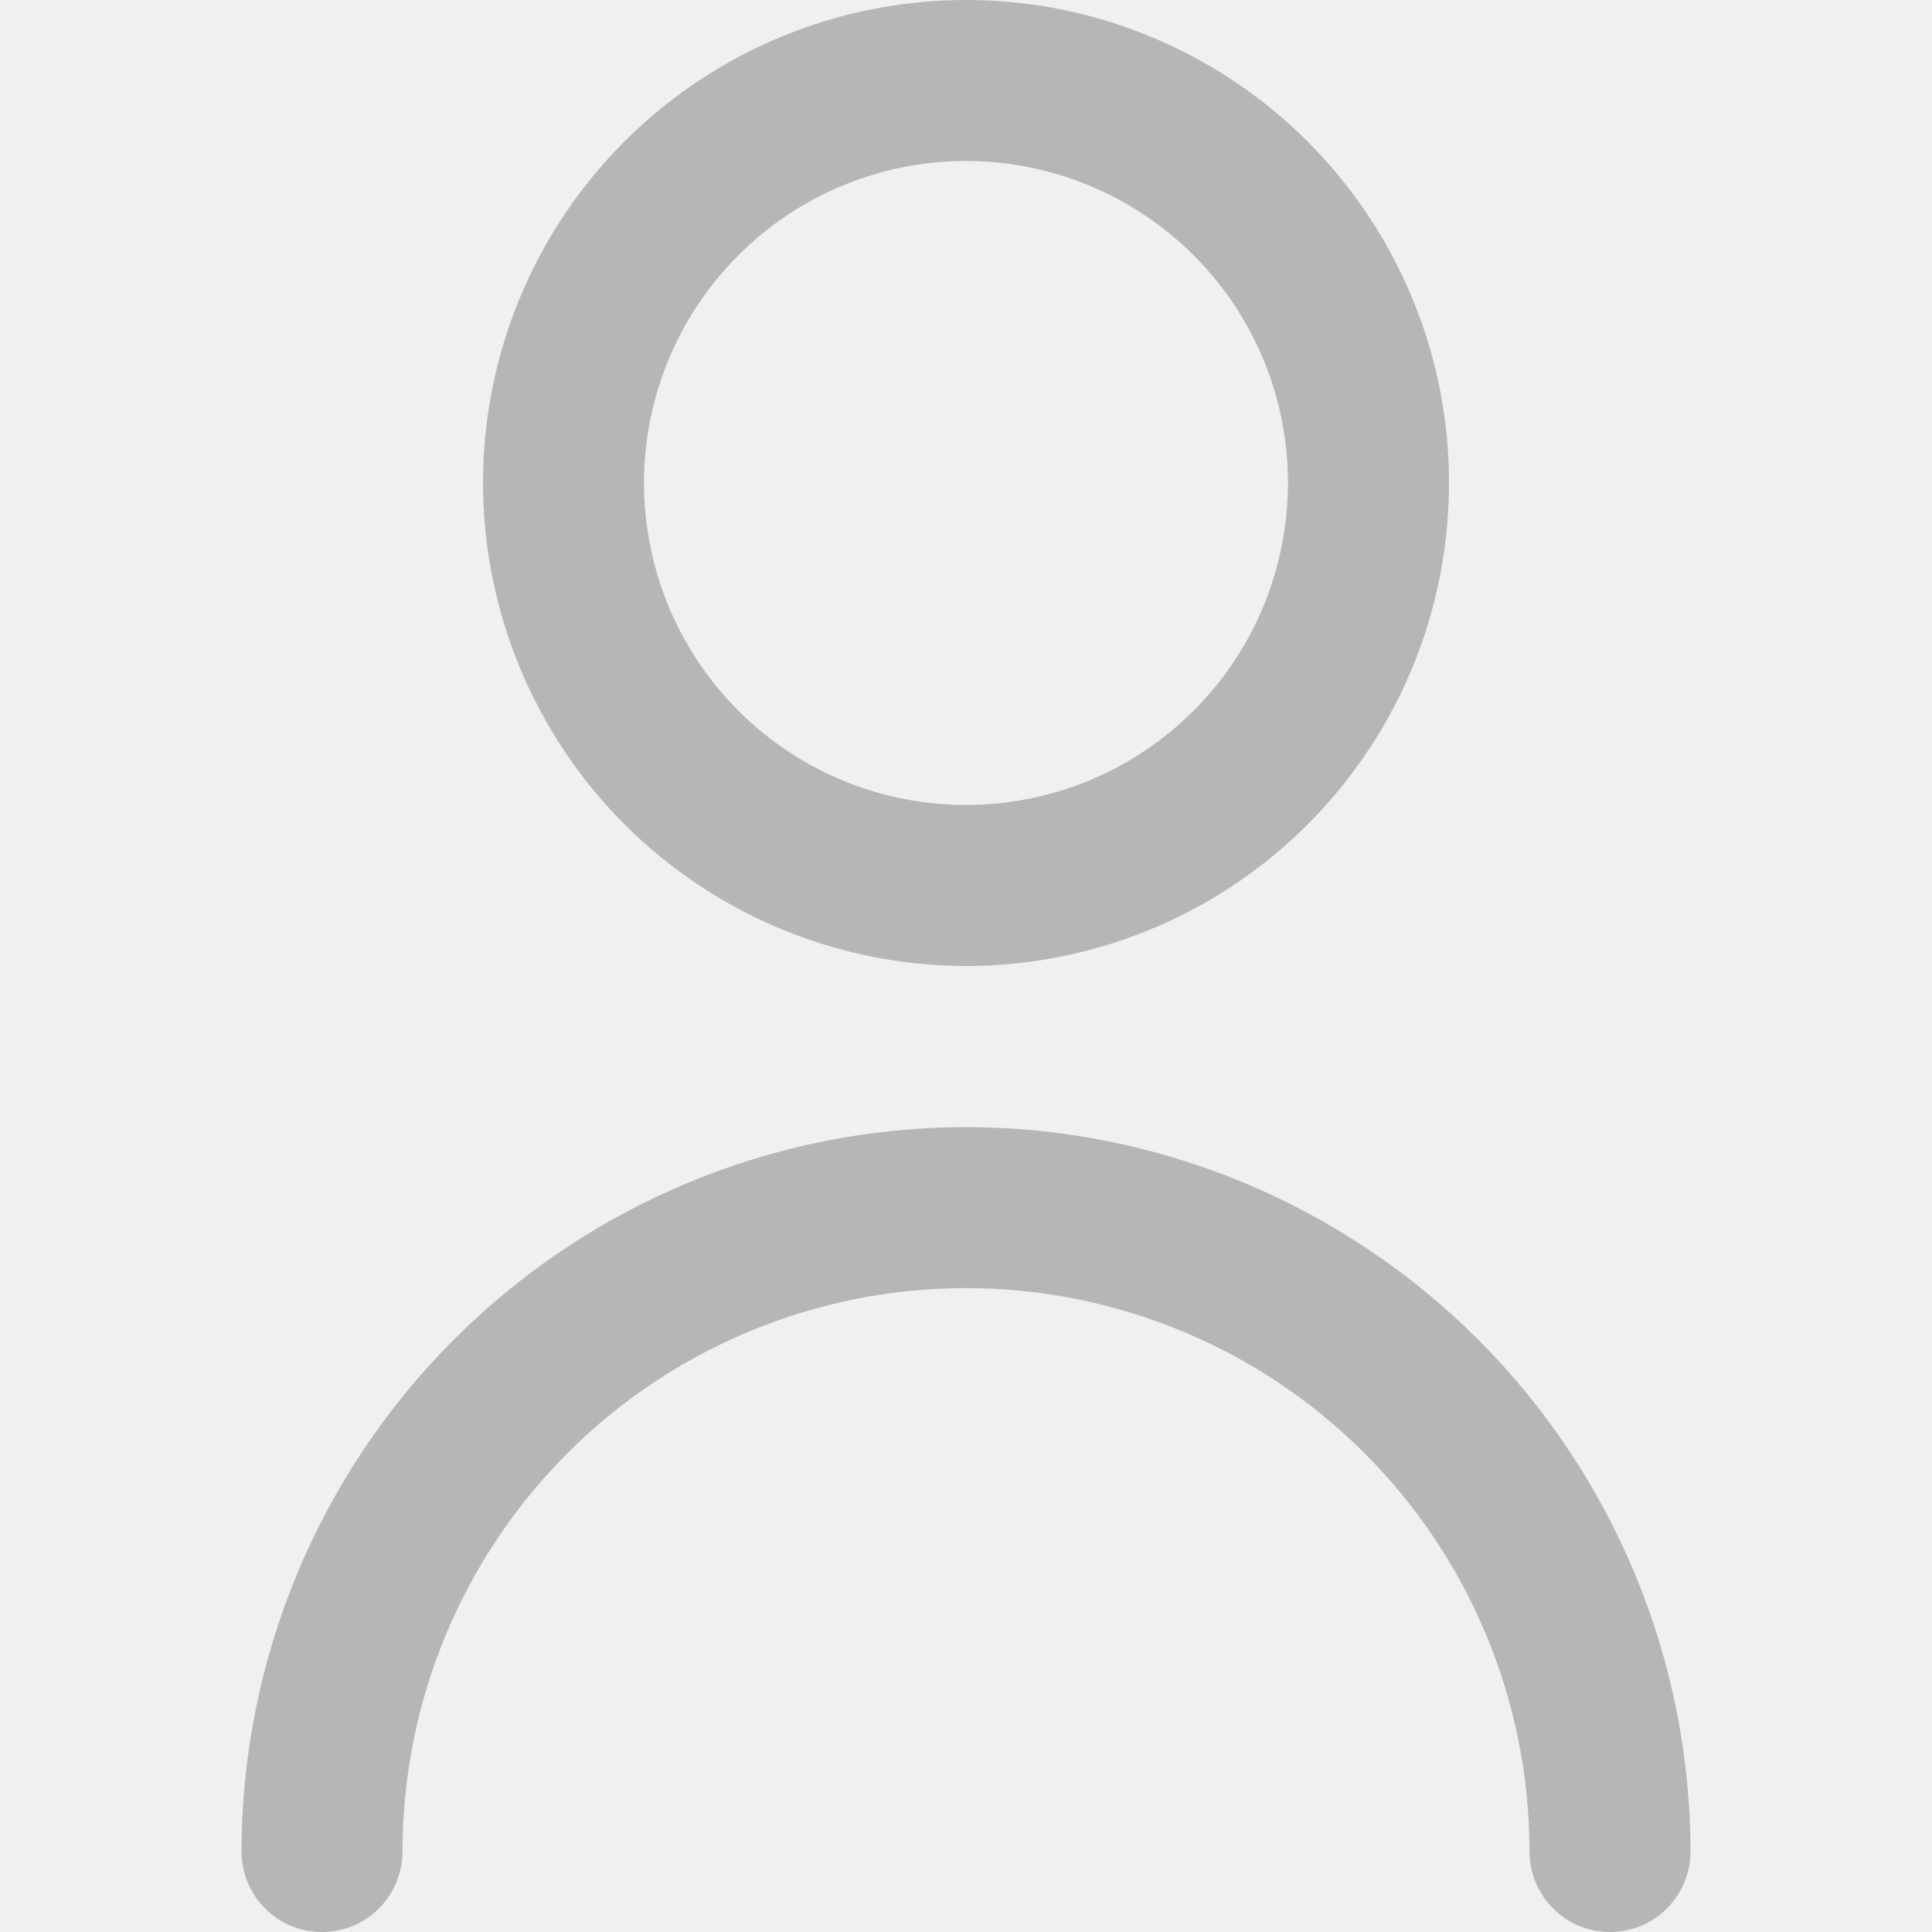
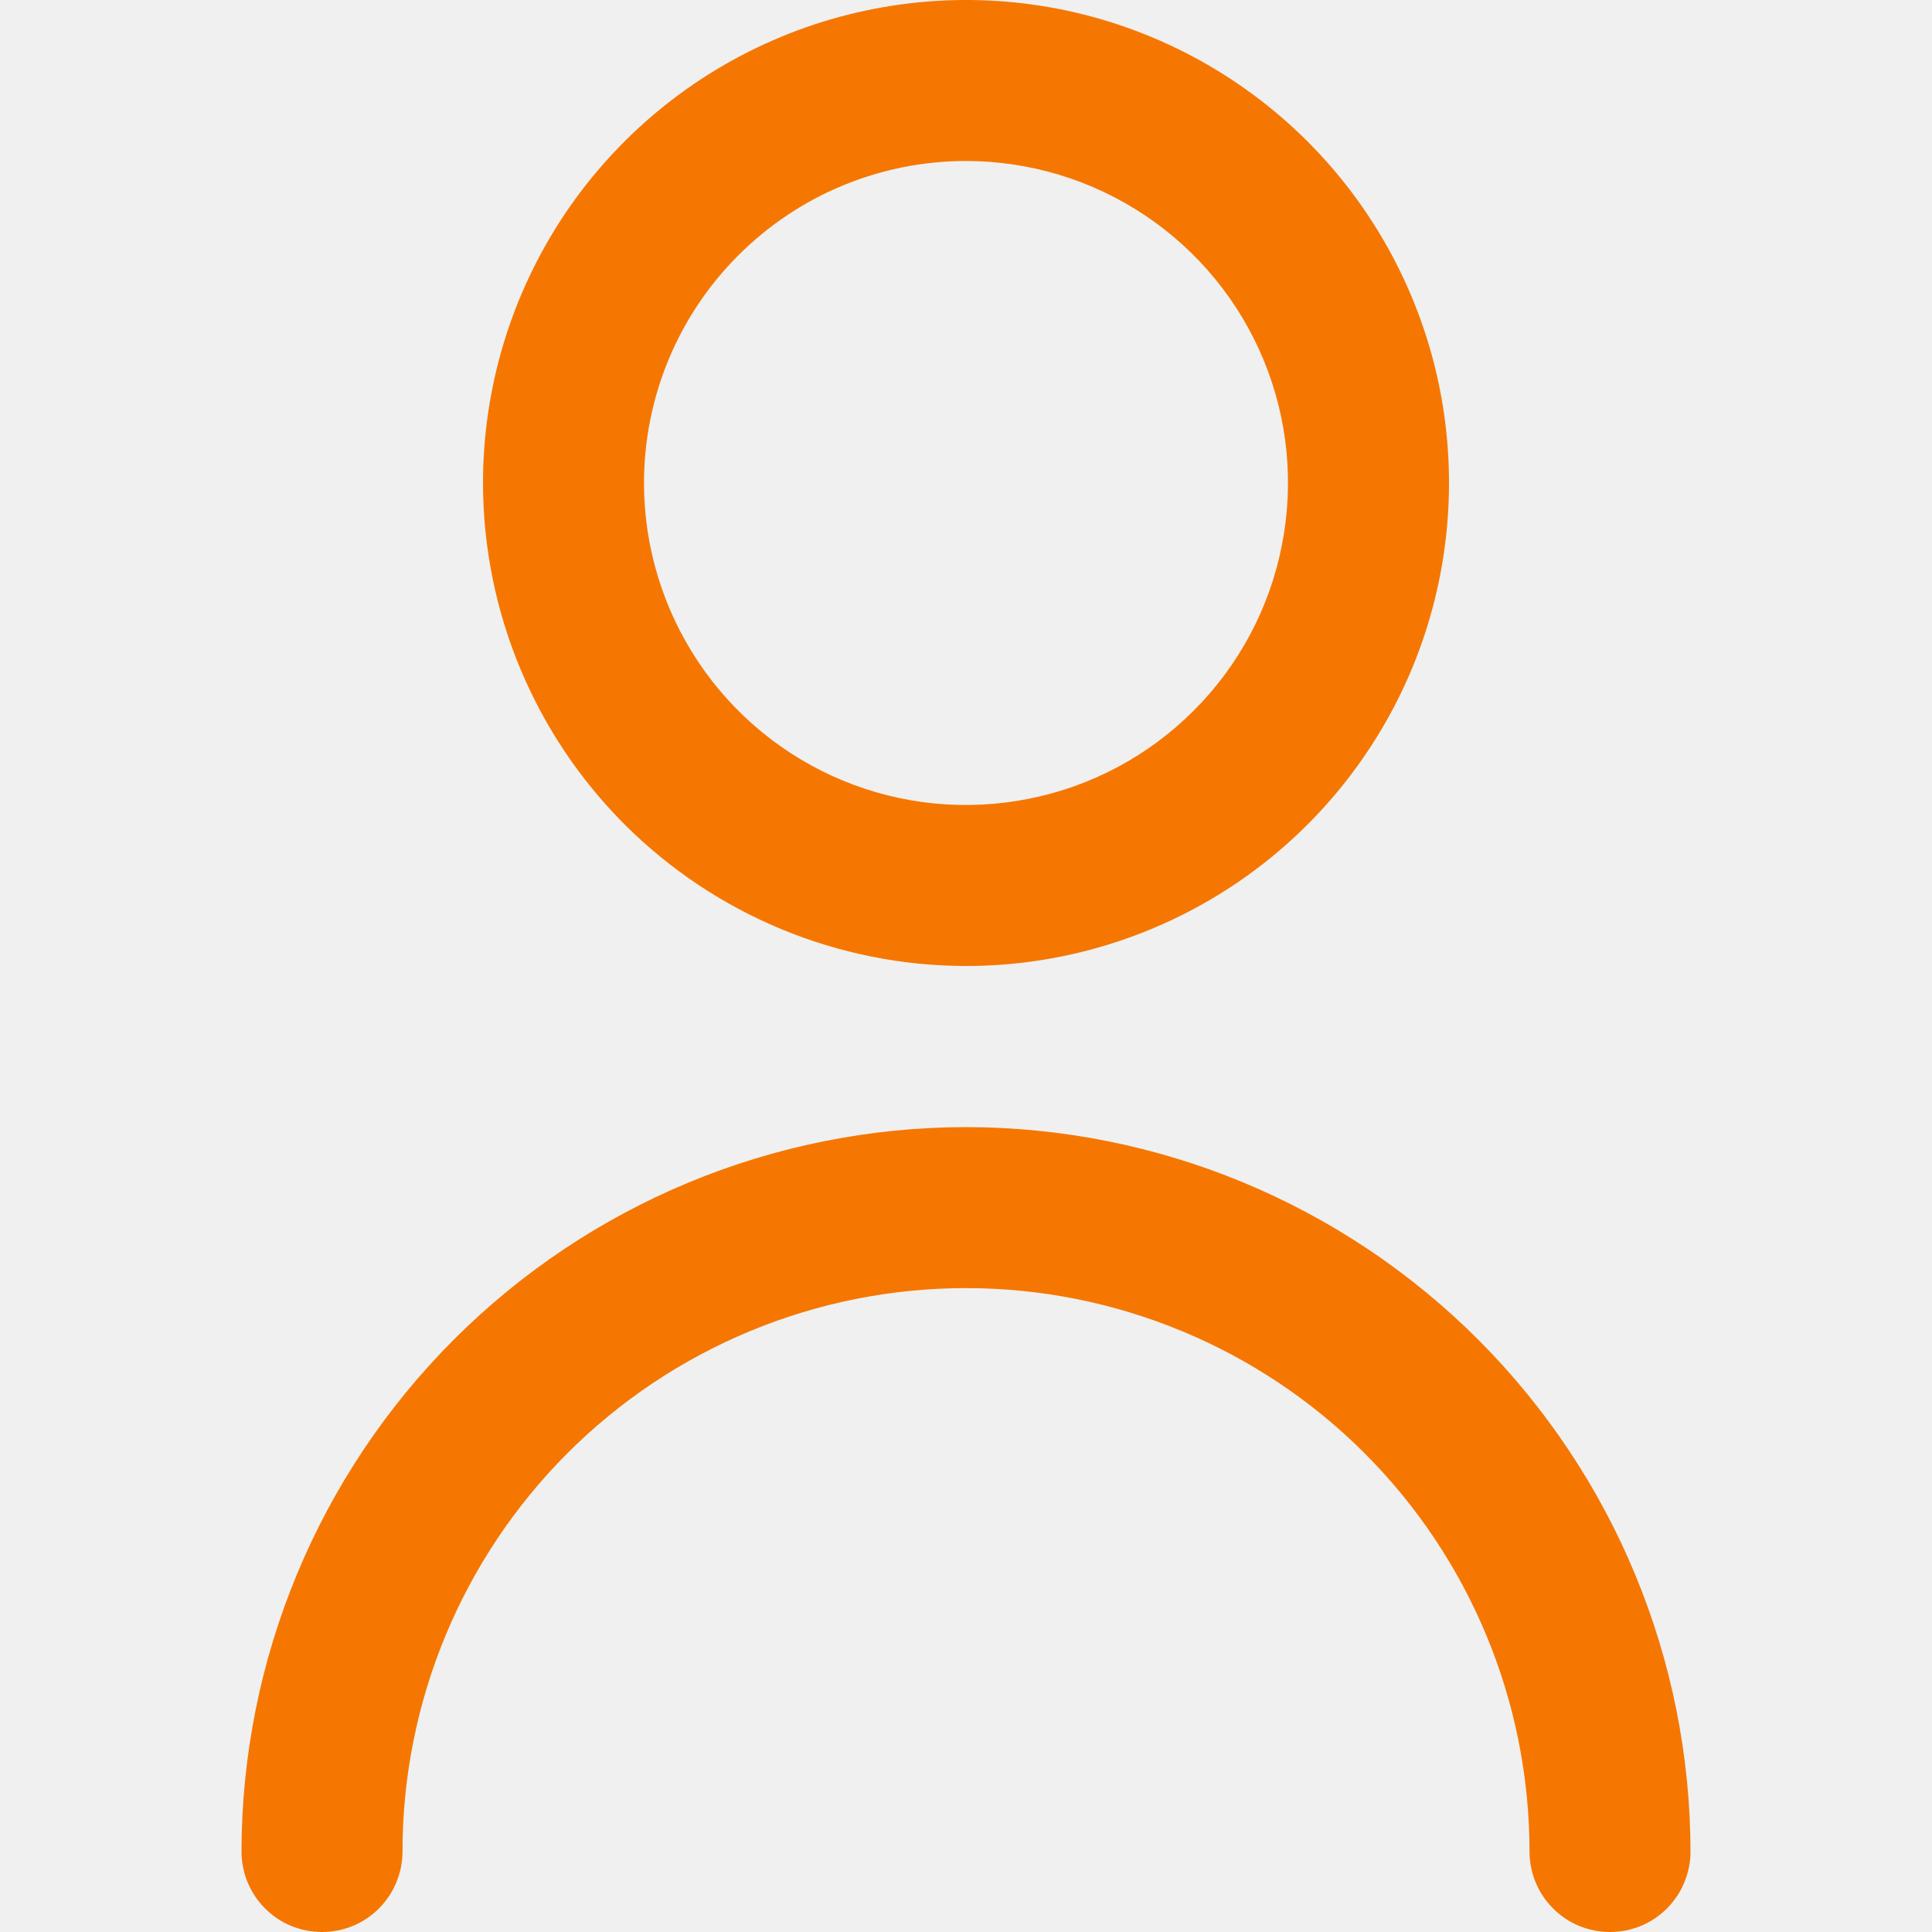
<svg xmlns="http://www.w3.org/2000/svg" width="18" height="18" viewBox="0 0 18 18" fill="none">
  <g clip-path="url(#clip0_4_372)">
-     <path d="M9 9C9.89 9 10.76 8.736 11.5 8.242C12.24 7.747 12.817 7.044 13.158 6.222C13.498 5.4 13.587 4.495 13.414 3.622C13.24 2.749 12.811 1.947 12.182 1.318C11.553 0.689 10.751 0.26 9.878 0.086C9.005 -0.087 8.1 0.002 7.278 0.343C6.456 0.683 5.753 1.26 5.258 2C4.764 2.74 4.5 3.61 4.5 4.5C4.501 5.693 4.976 6.837 5.819 7.681C6.663 8.524 7.807 8.999 9 9ZM9 1.5C9.593 1.5 10.173 1.676 10.667 2.006C11.16 2.335 11.545 2.804 11.772 3.352C11.999 3.9 12.058 4.503 11.942 5.085C11.827 5.667 11.541 6.202 11.121 6.621C10.702 7.041 10.167 7.327 9.585 7.442C9.003 7.558 8.4 7.499 7.852 7.272C7.304 7.045 6.835 6.66 6.506 6.167C6.176 5.673 6 5.093 6 4.5C6 3.704 6.316 2.941 6.879 2.379C7.441 1.816 8.204 1.5 9 1.5V1.5Z" fill="#92908E" fill-opacity="0.6" />
-     <path d="M9 10.501C7.21 10.502 5.495 11.214 4.229 12.48C2.964 13.745 2.252 15.461 2.25 17.25C2.25 17.449 2.329 17.64 2.47 17.781C2.61 17.922 2.801 18 3 18C3.199 18 3.39 17.922 3.53 17.781C3.671 17.64 3.75 17.449 3.75 17.25C3.75 15.858 4.303 14.523 5.288 13.538C6.272 12.554 7.608 12.001 9 12.001C10.392 12.001 11.728 12.554 12.712 13.538C13.697 14.523 14.25 15.858 14.25 17.25C14.25 17.449 14.329 17.64 14.47 17.781C14.61 17.922 14.801 18 15 18C15.199 18 15.39 17.922 15.53 17.781C15.671 17.64 15.75 17.449 15.75 17.25C15.748 15.461 15.036 13.745 13.771 12.48C12.505 11.214 10.79 10.502 9 10.501V10.501Z" fill="#92908E" fill-opacity="0.6" />
+     <path d="M9 9C9.89 9 10.76 8.736 11.5 8.242C12.24 7.747 12.817 7.044 13.158 6.222C13.498 5.4 13.587 4.495 13.414 3.622C13.24 2.749 12.811 1.947 12.182 1.318C11.553 0.689 10.751 0.26 9.878 0.086C9.005 -0.087 8.1 0.002 7.278 0.343C6.456 0.683 5.753 1.26 5.258 2C4.764 2.74 4.5 3.61 4.5 4.5C4.501 5.693 4.976 6.837 5.819 7.681C6.663 8.524 7.807 8.999 9 9ZM9 1.5C9.593 1.5 10.173 1.676 10.667 2.006C11.16 2.335 11.545 2.804 11.772 3.352C11.999 3.9 12.058 4.503 11.942 5.085C11.827 5.667 11.541 6.202 11.121 6.621C10.702 7.041 10.167 7.327 9.585 7.442C9.003 7.558 8.4 7.499 7.852 7.272C7.304 7.045 6.835 6.66 6.506 6.167C6.176 5.673 6 5.093 6 4.5C6 3.704 6.316 2.941 6.879 2.379C7.441 1.816 8.204 1.5 9 1.5V1.5Z" fill="rgba(245, 119, 2, 1)" />
+     <path d="M9 10.501C7.21 10.502 5.495 11.214 4.229 12.48C2.964 13.745 2.252 15.461 2.25 17.25C2.25 17.449 2.329 17.64 2.47 17.781C2.61 17.922 2.801 18 3 18C3.199 18 3.39 17.922 3.53 17.781C3.671 17.64 3.75 17.449 3.75 17.25C3.75 15.858 4.303 14.523 5.288 13.538C6.272 12.554 7.608 12.001 9 12.001C10.392 12.001 11.728 12.554 12.712 13.538C13.697 14.523 14.25 15.858 14.25 17.25C14.25 17.449 14.329 17.64 14.47 17.781C14.61 17.922 14.801 18 15 18C15.199 18 15.39 17.922 15.53 17.781C15.671 17.64 15.75 17.449 15.75 17.25C15.748 15.461 15.036 13.745 13.771 12.48C12.505 11.214 10.79 10.502 9 10.501V10.501Z" fill="rgba(245, 119, 2, 1)" />
  </g>
  <defs>
    <clipPath id="clip0_4_372">
      <rect width="18" height="18" fill="white" />
    </clipPath>
  </defs>
</svg>
